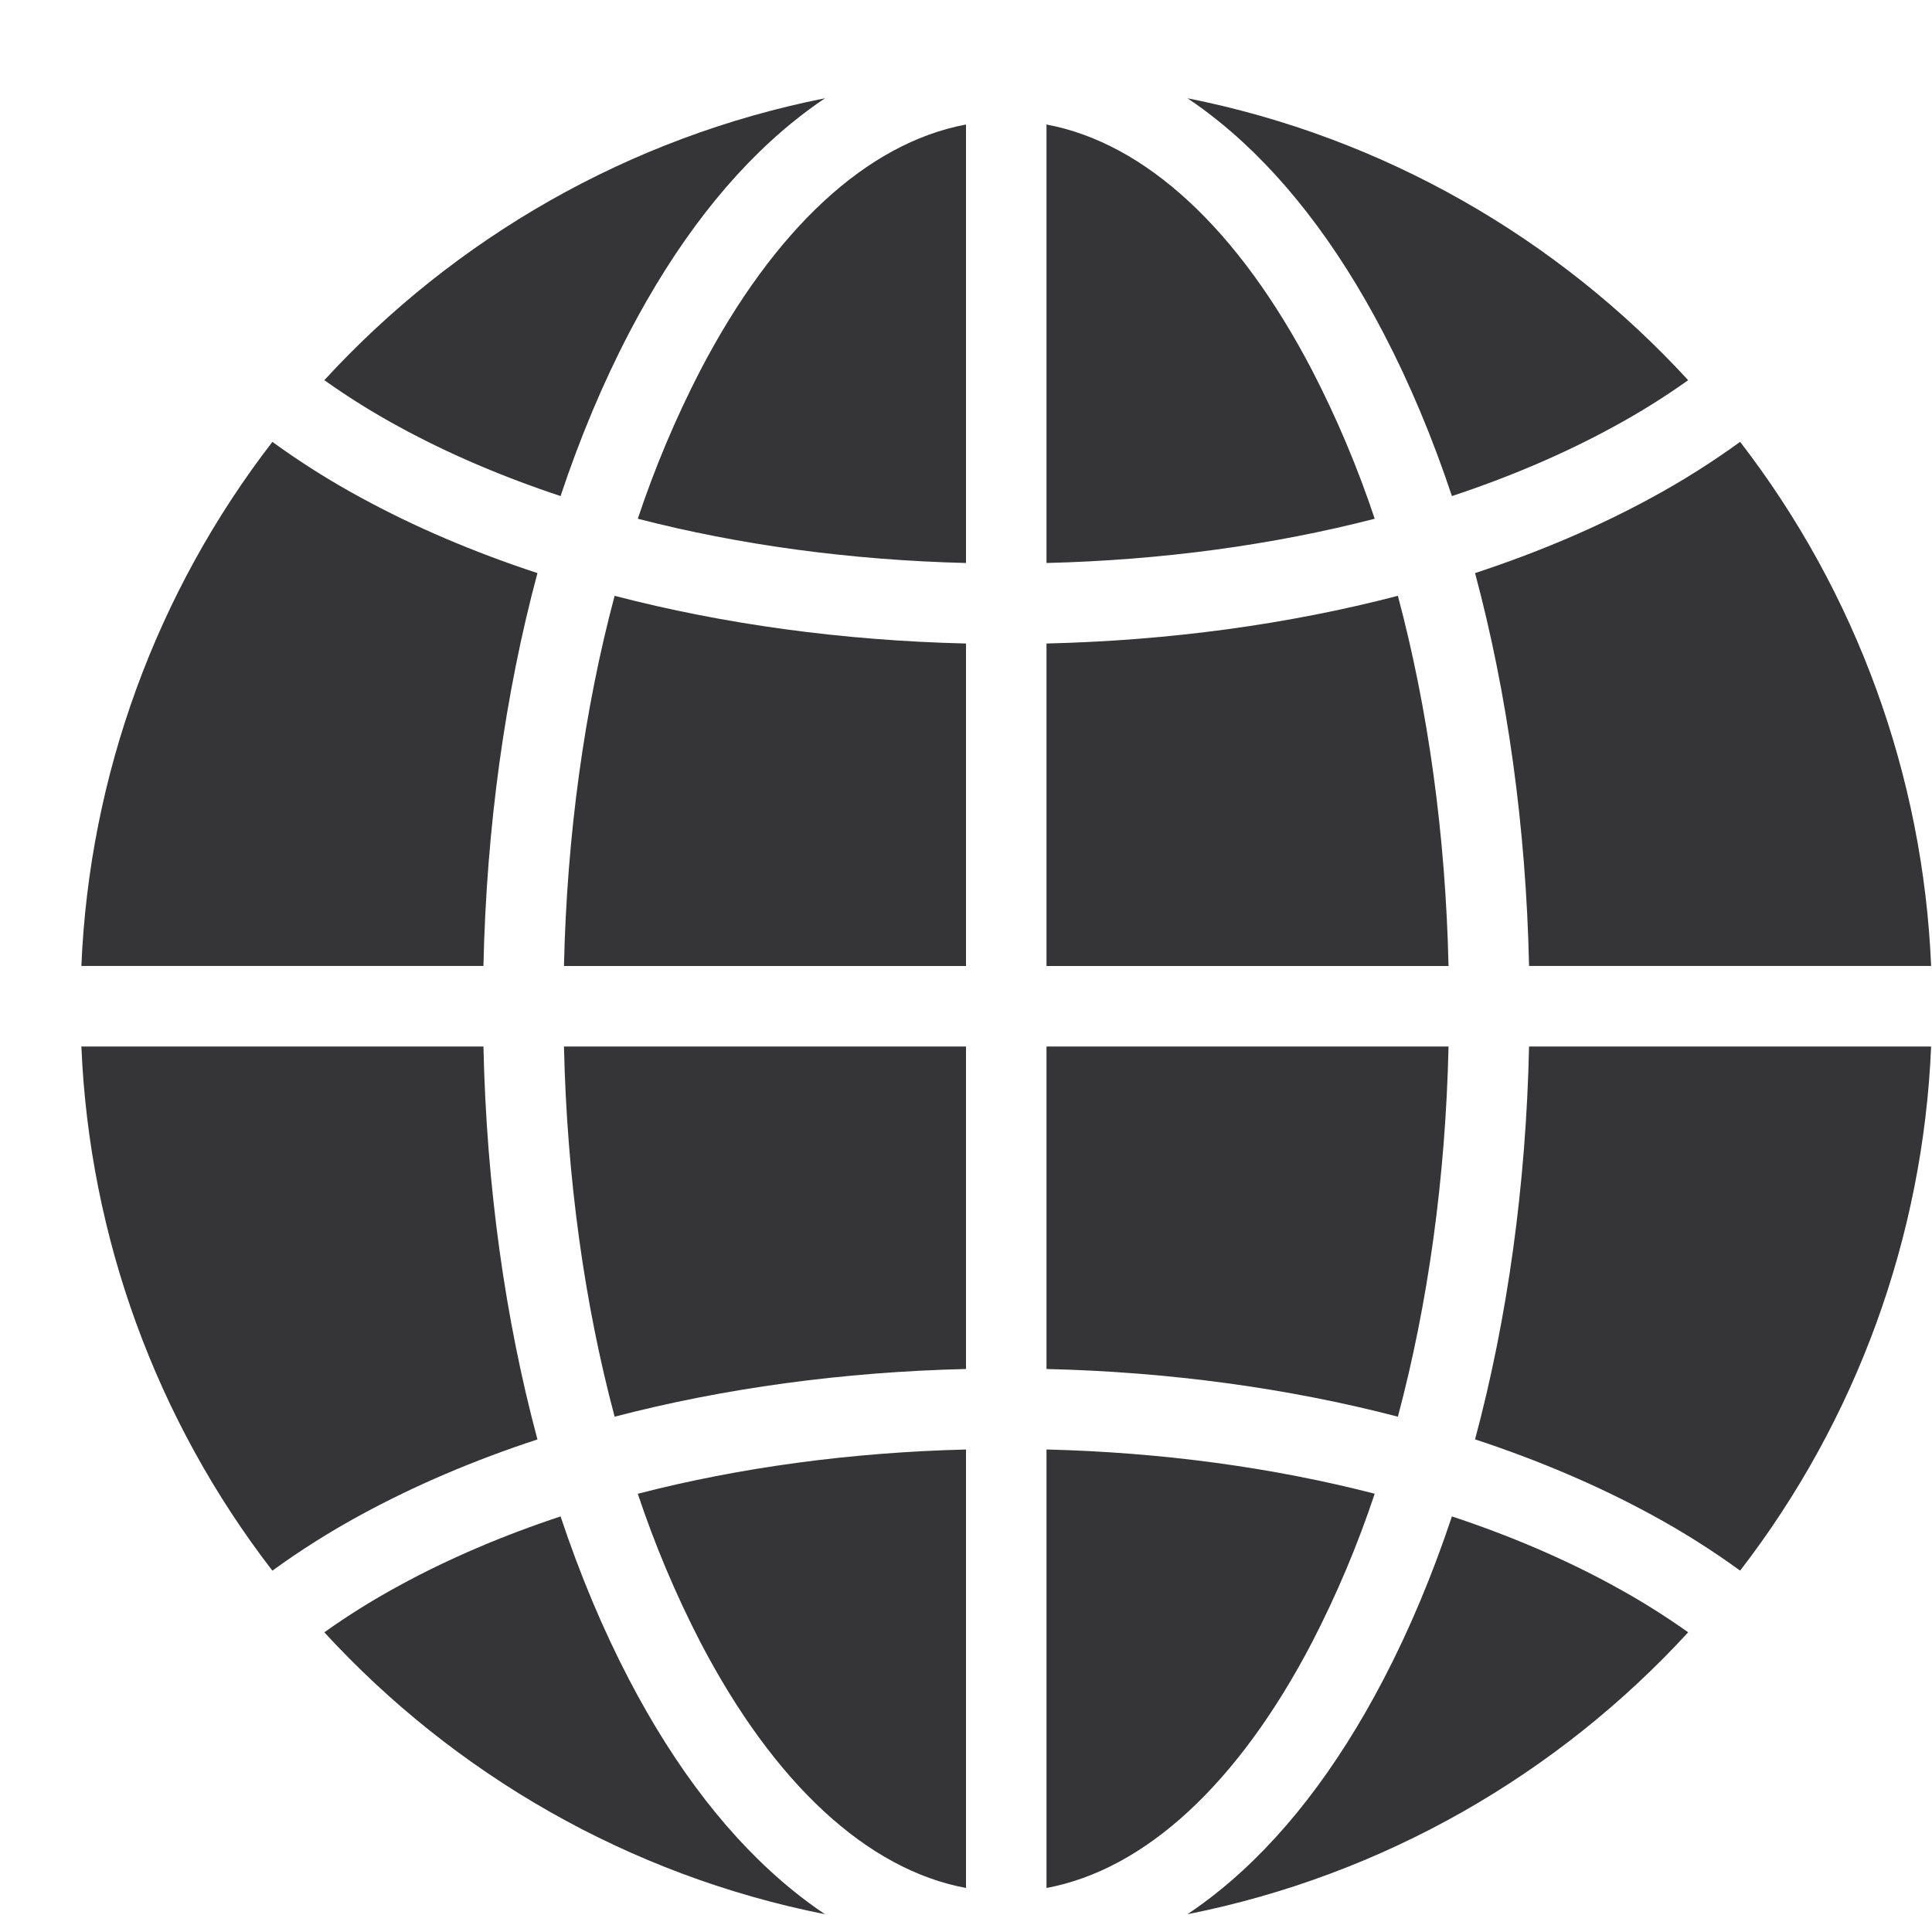
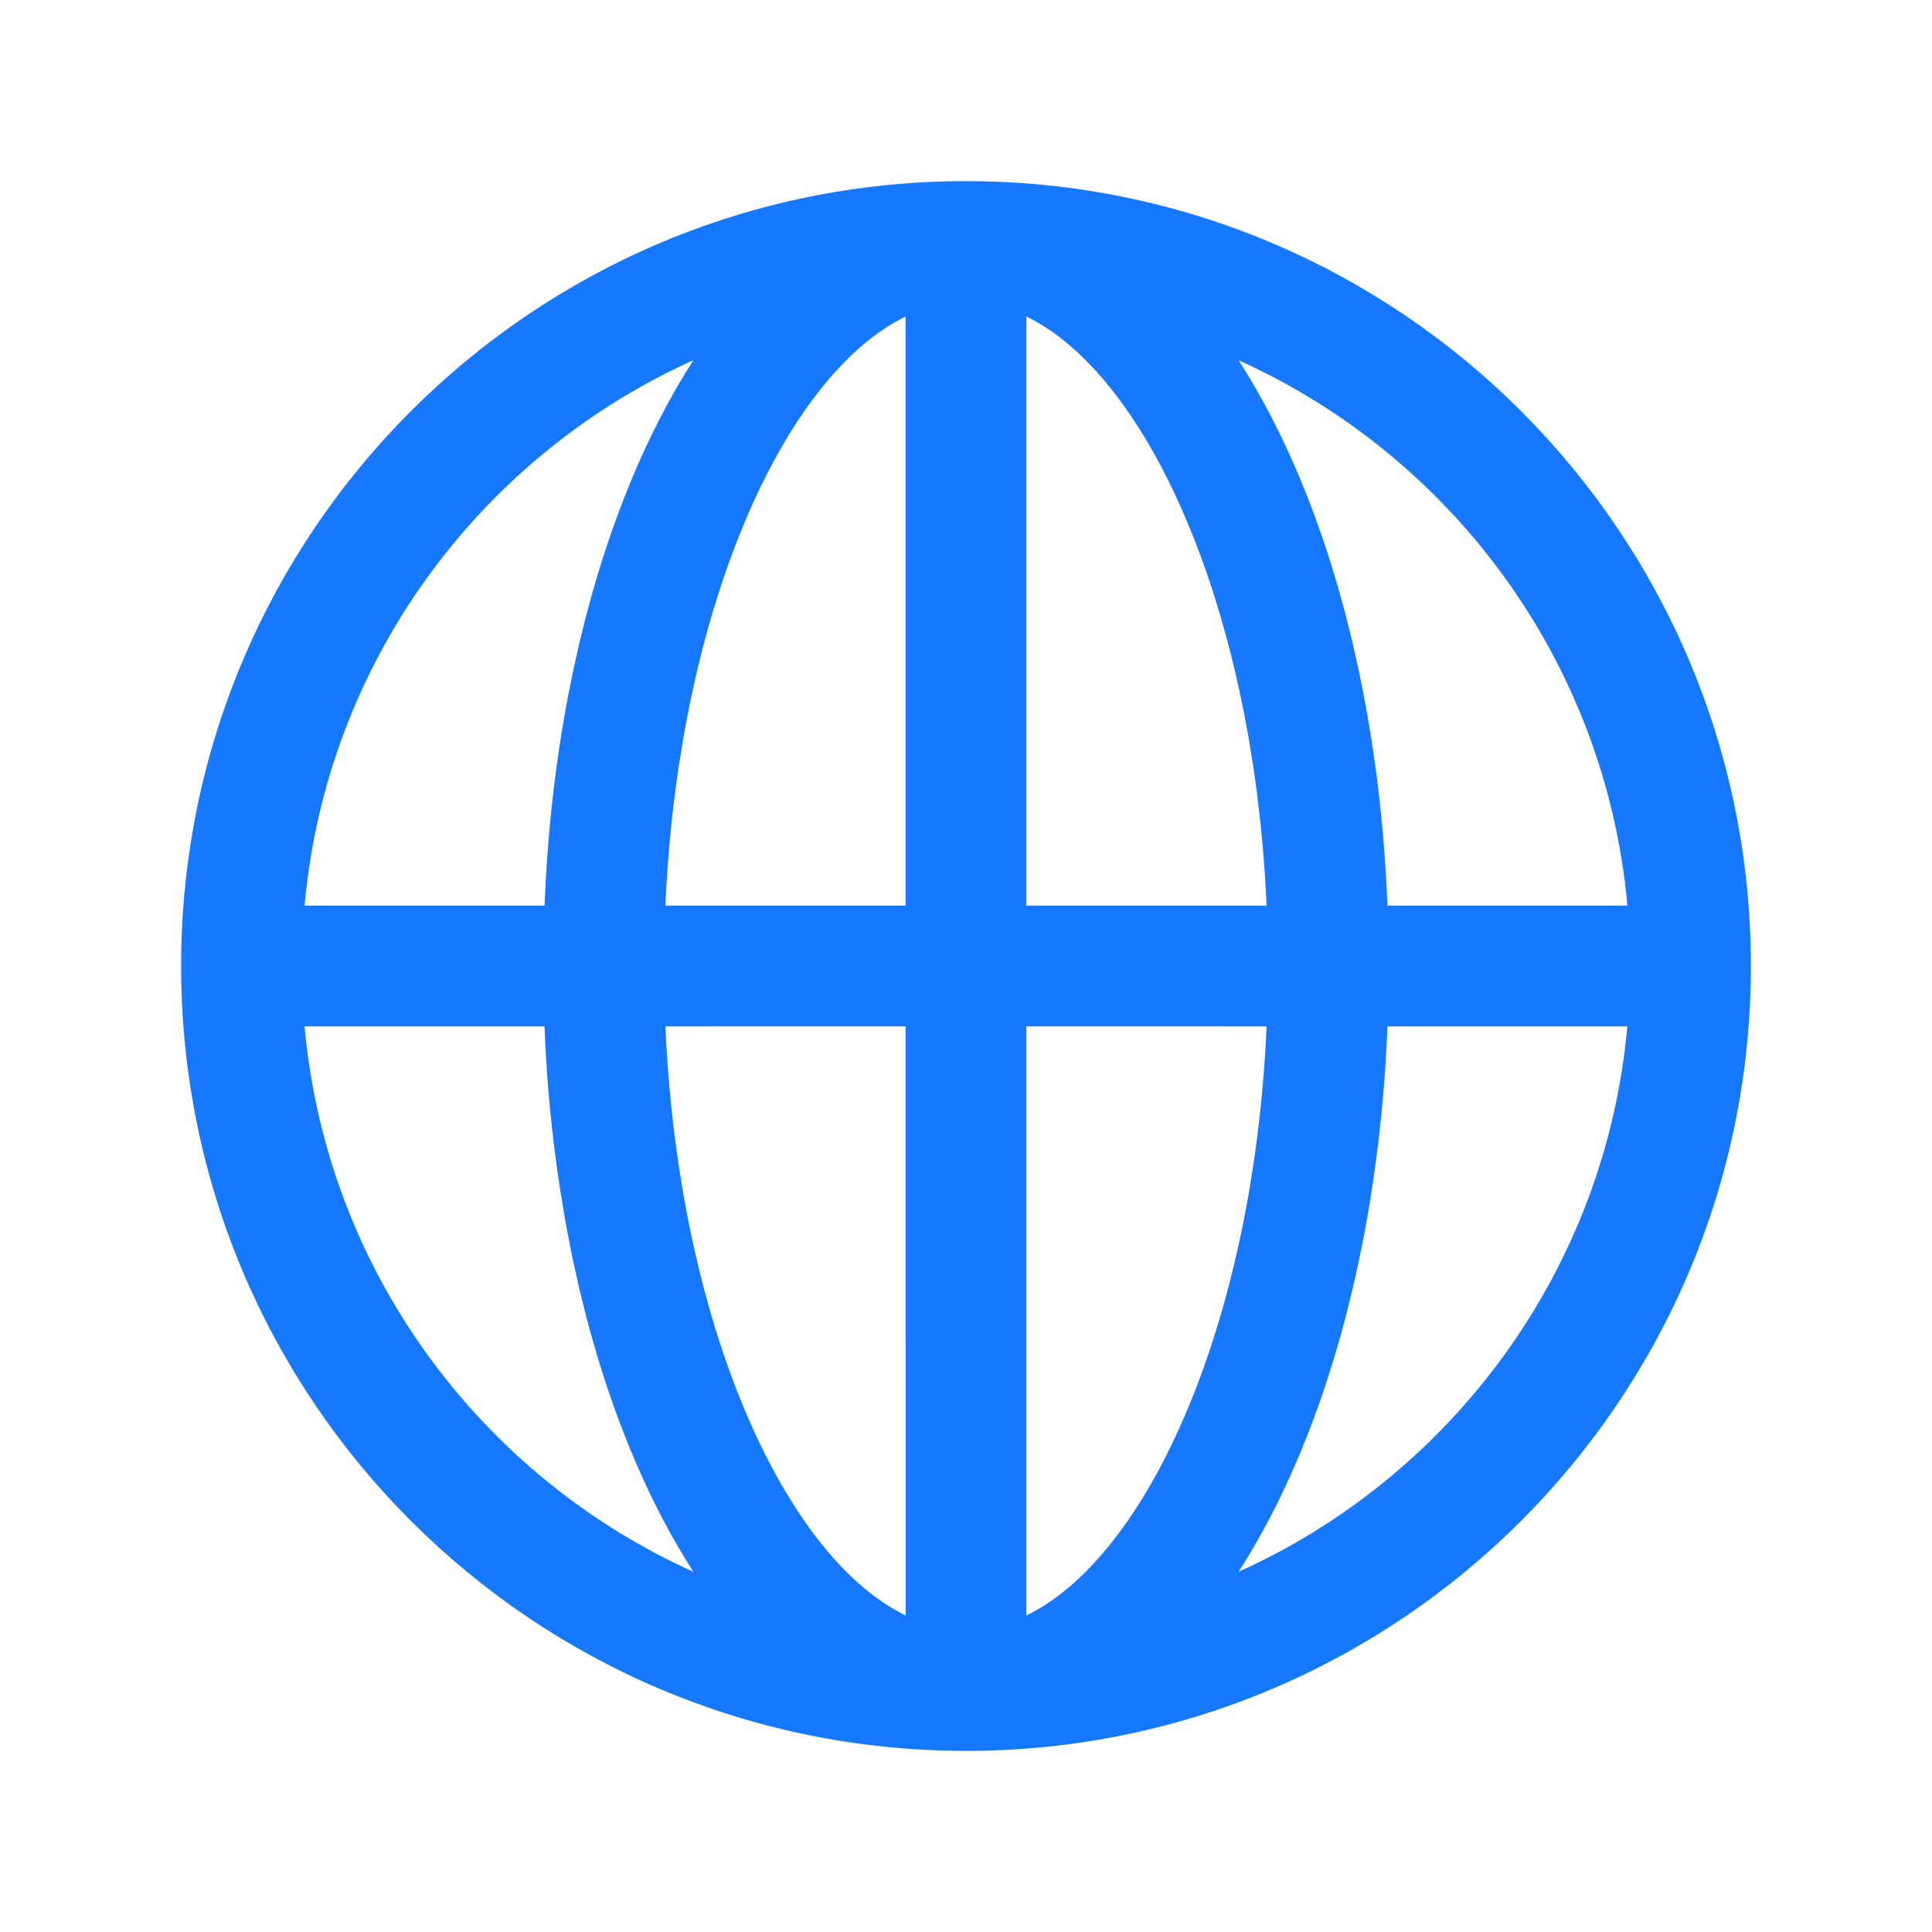
- <svg xmlns="http://www.w3.org/2000/svg" t="1683102597441" class="icon" viewBox="0 0 1024 1024" version="1.1" p-id="7012" width="16" height="16">
-   <path d="M191.247 263.747c28.547 15.573 60 28.96 93.607 40-17.2 64.12-27.02 134.82-28.62 208.227H43.133a488.26 488.26 0 0 1 101.233-277.767 422.393 422.393 0 0 0 46.88 29.54zM512 554.667H298.913c1.567 69.333 10.78 136 26.853 196.207 57.847-15.08 120.92-23.733 186.233-25.28z m-320.753 248.253c28.547-15.573 60-28.96 93.607-40-17.2-64.12-27.02-134.82-28.62-208.227H43.133a488.26 488.26 0 0 0 101.233 277.793 422.393 422.393 0 0 1 46.88-29.567zM554.667 66v232.4c61.16-1.513 120.053-9.54 173.953-23.453a549.767 549.767 0 0 0-33.18-78.667C656.247 121.127 606.907 75.74 554.667 66z m-42.667 446V341.073c-65.333-1.547-128.387-10.2-186.233-25.28C309.693 376 300.48 442.667 298.913 512z m228.9-196.207C683.053 330.873 620 339.527 554.667 341.073V512h213.087c-1.567-69.333-10.78-136-26.853-196.207zM512 1000.667v-232.4c-61.16 1.513-120.053 9.54-173.953 23.453a549.767 549.767 0 0 0 33.18 78.7C410.42 945.54 459.76 990.927 512 1000.667zM371.227 196.247a549.767 549.767 0 0 0-33.18 78.7c53.9 13.913 112.793 21.94 173.953 23.453V66c-52.24 9.74-101.58 55.127-140.773 130.247z m504.193 67.5c-28.547 15.573-60 28.96-93.607 40 17.2 64.12 27.02 134.82 28.62 208.227h213.1a488.26 488.26 0 0 0-101.233-277.793 422.393 422.393 0 0 1-46.88 29.567z m-663.74-37.453c26 14.193 54.7 26.44 85.433 36.627 10.293-30.867 22.427-59.833 36.287-86.407 24.867-47.667 54.087-85.3 86.853-111.847Q428.667 57.833 437.28 52.073c-104.087 20.667-196.313 74.233-265.38 149.427a387.227 387.227 0 0 0 39.78 24.793zM420.253 1002c-32.767-26.56-62-64.193-86.853-111.86-13.86-26.567-26-55.54-36.287-86.407-30.733 10.187-59.413 22.433-85.433 36.627a387.227 387.227 0 0 0-39.78 24.793c69.067 75.193 161.293 128.767 265.38 149.427q-8.613-5.747-17.027-12.58z m434.733-161.64c-26-14.193-54.667-26.44-85.433-36.627-10.293 30.867-22.427 59.84-36.287 86.407-24.867 47.667-54.087 85.333-86.853 111.86q-8.42 6.82-17.027 12.58c104.087-20.667 196.313-74.233 265.38-149.427a387.227 387.227 0 0 0-39.78-24.78z m-159.547 30.047a549.767 549.767 0 0 0 33.18-78.7c-53.9-13.913-112.793-21.94-173.953-23.453V1000.667c52.24-9.74 101.58-55.127 140.773-130.247zM554.667 554.667v170.927c65.333 1.547 128.387 10.2 186.233 25.28 16.073-60.233 25.287-126.84 26.853-196.207zM646.413 64.667c32.767 26.56 62 64.193 86.853 111.86 13.86 26.573 26 55.54 36.287 86.407 30.733-10.187 59.413-22.433 85.433-36.627a387.227 387.227 0 0 0 39.78-24.793c-69.067-75.207-161.293-128.78-265.38-149.44Q638 57.833 646.413 64.667z m275.887 767.807A488.26 488.26 0 0 0 1023.533 554.667h-213.1c-1.6 73.407-11.42 144.107-28.62 208.227 33.633 11.067 65.06 24.453 93.607 40a422.393 422.393 0 0 1 46.88 29.567z" fill="#353436" p-id="7013" />
+ <svg xmlns="http://www.w3.org/2000/svg" t="1685764534236" class="icon" viewBox="0 0 1024 1024" version="1.1" p-id="7512" width="20" height="20">
+   <path d="M512 96c229.76 0 416 186.24 416 416S741.76 928 512 928 96 741.76 96 512 282.24 96 512 96z m-32 448l-127.317 0.021c0.896 20.48 2.624 40.405 5.12 59.669l1.984 14.293 2.475 15.253c19.755 112.896 65.728 197.739 117.76 222.997L480 544z m191.317 0.021L544 544v312.235c50.859-24.725 95.936-106.368 116.373-215.509l1.365-7.488 2.475-15.232a701.013 701.013 0 0 0 7.104-73.984z m-382.699 0H161.429c11.648 129.067 92.992 238.08 206.101 289.067-22.123-34.283-40.363-76.416-53.76-124.032l-3.029-11.093-3.52-14.165-3.243-14.464a744.491 744.491 0 0 1-15.36-125.312z m573.952 0H735.36a752.661 752.661 0 0 1-12.672 112.128l-2.688 13.184-3.243 14.464-3.52 14.187c-13.653 52.139-32.96 98.197-56.789 135.104 113.109-50.987 194.453-160 206.08-289.067zM367.531 190.891l-2.859 1.301C253.013 243.733 172.971 352 161.429 480h127.189c1.536-39.04 5.867-76.693 12.672-112.149l2.688-13.184 3.243-14.464 3.52-14.187c13.653-52.139 32.96-98.197 56.789-135.104zM480 167.765c-50.709 24.619-95.68 105.899-116.203 214.592l-1.536 8.405-2.475 15.232a701.035 701.035 0 0 0-7.104 74.005H480V167.765z m176.469 23.147l2.56 4.053c20.907 33.429 38.229 73.984 51.093 119.552l3.136 11.52 3.52 14.165 3.243 14.464c8.363 39.253 13.632 81.408 15.36 125.333h127.189c-11.627-129.088-92.971-238.101-206.101-289.067zM544 167.765L544 480h127.317a707.136 707.136 0 0 0-5.333-61.376l-1.771-12.629-2.475-15.232c-19.755-112.875-65.707-197.717-117.717-222.997z" fill="#1677FF" p-id="7513" />
</svg>
